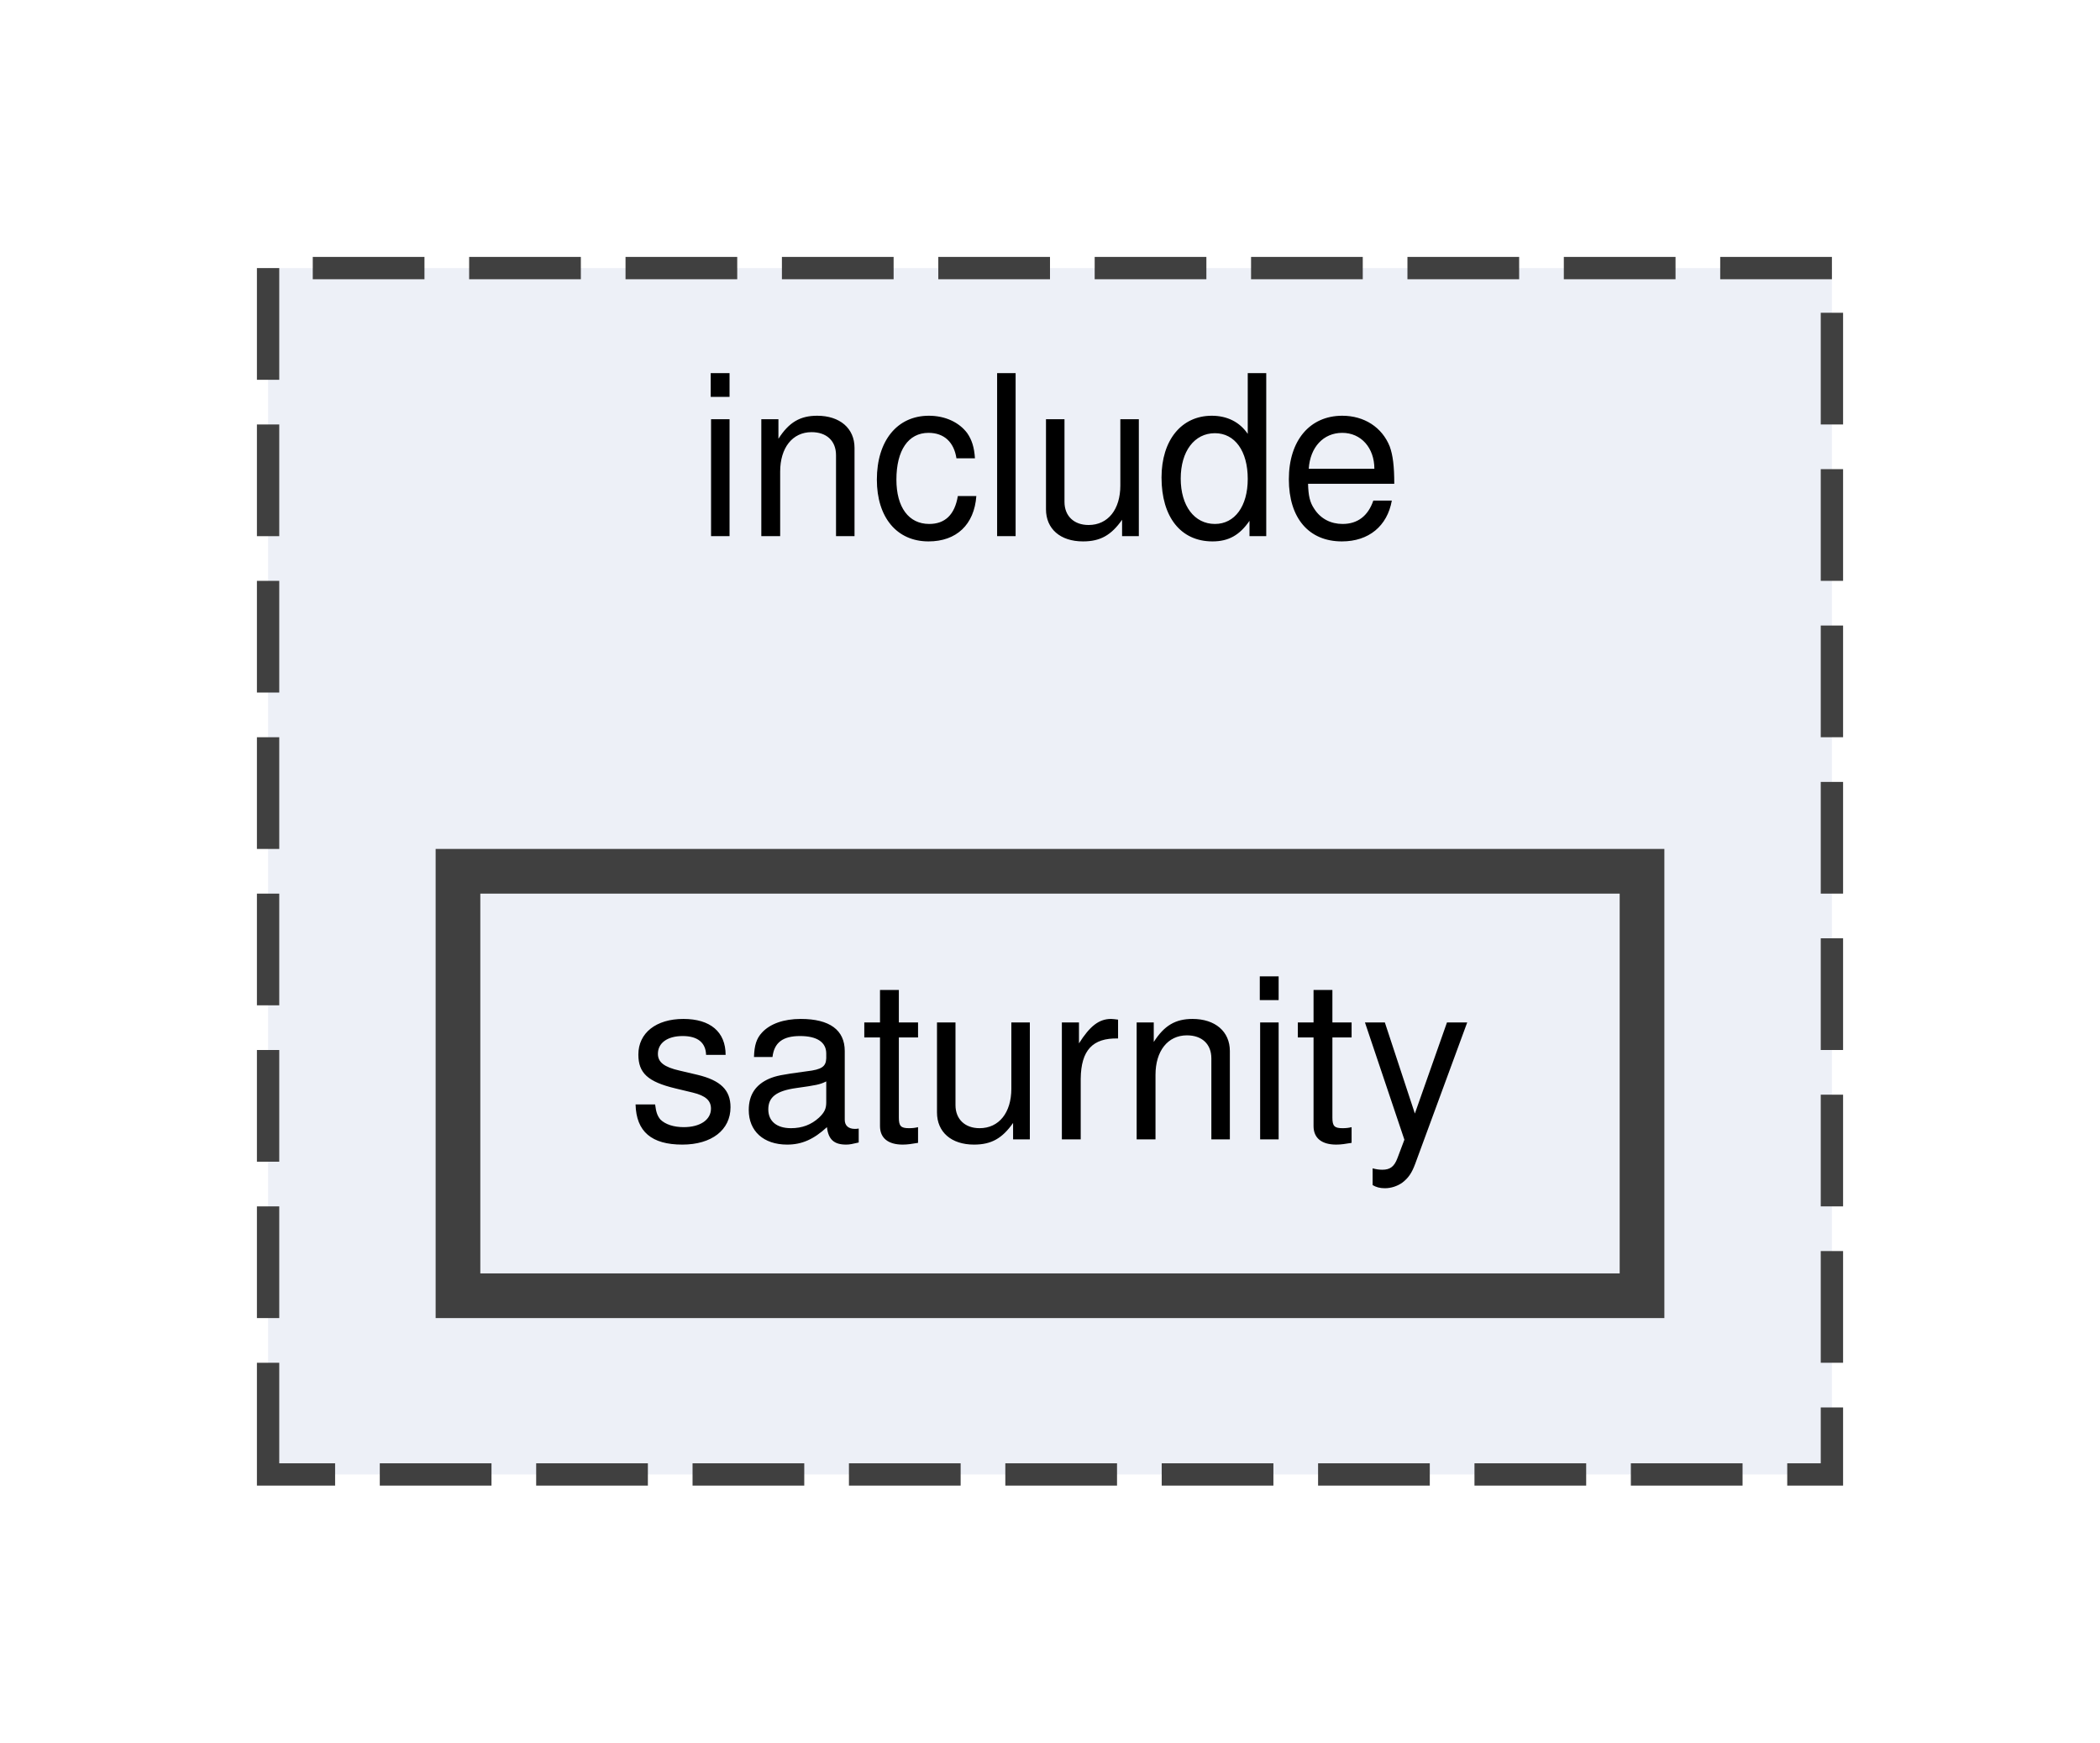
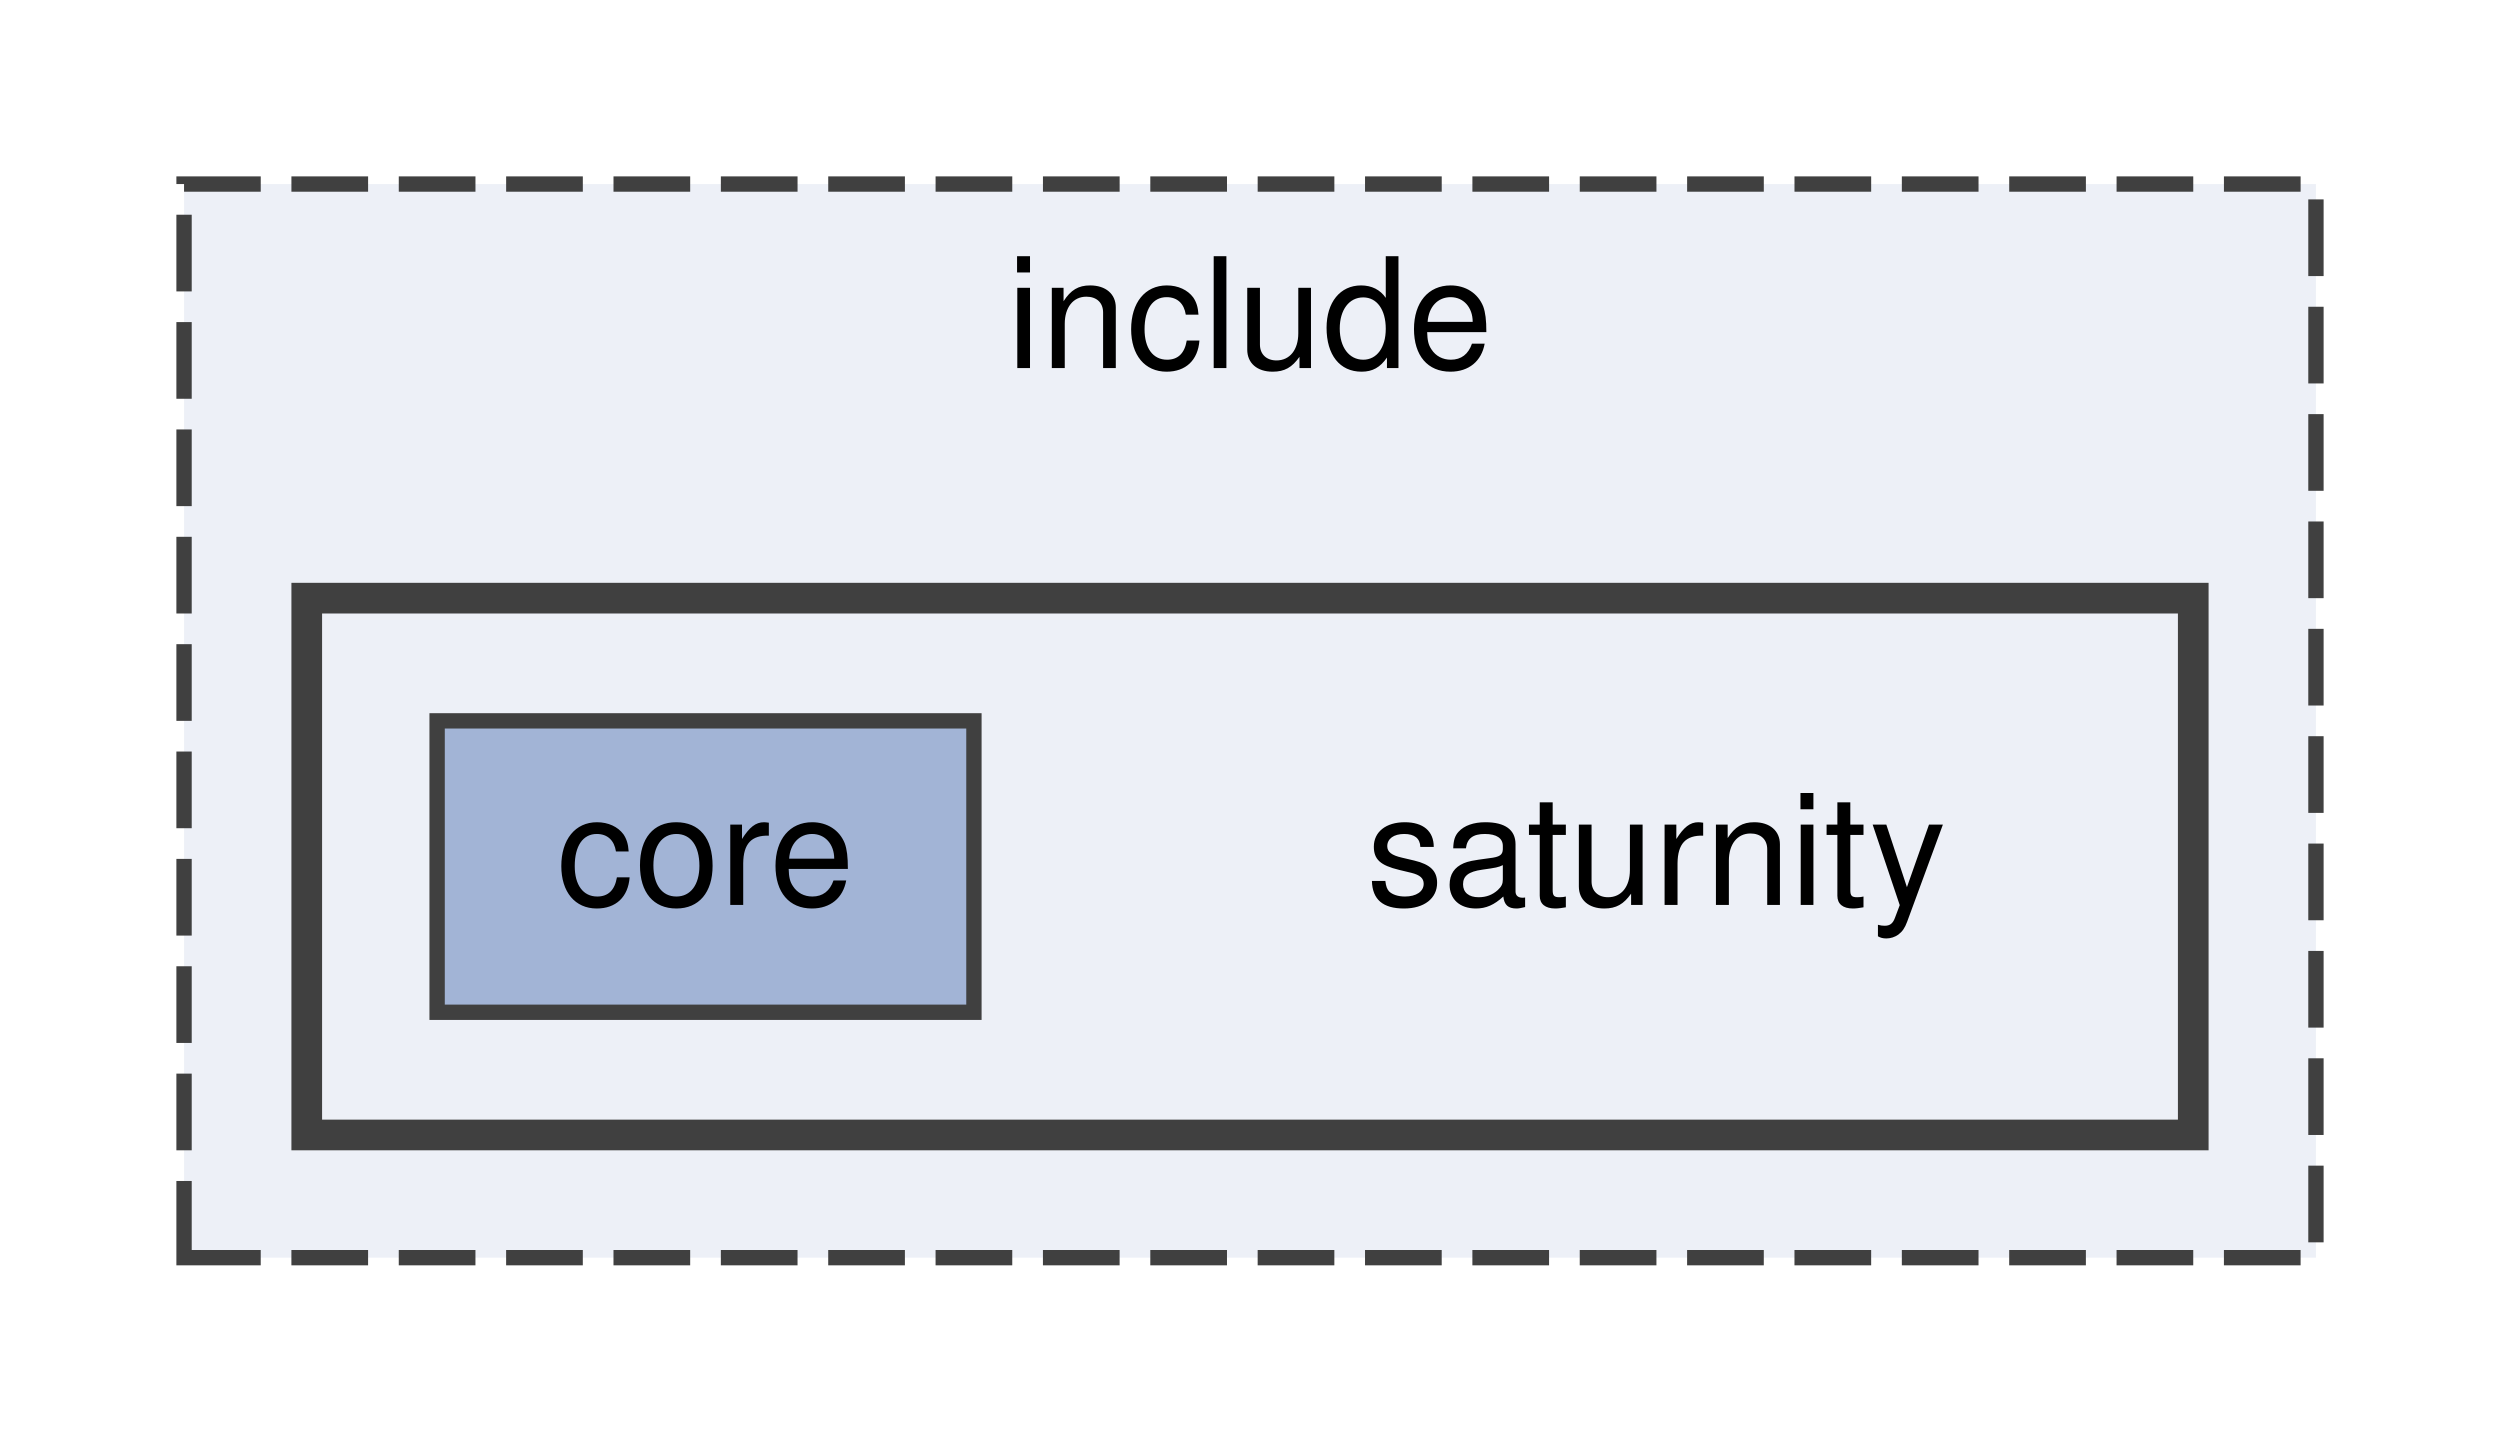
- <svg xmlns="http://www.w3.org/2000/svg" xmlns:xlink="http://www.w3.org/1999/xlink" width="94pt" height="78pt" viewBox="0.00 0.00 94.00 78.00">
-   <g id="graph0" class="graph" transform="scale(1 1) rotate(0) translate(4 74)">
+ <svg xmlns="http://www.w3.org/2000/svg" xmlns:xlink="http://www.w3.org/1999/xlink" width="163pt" height="94pt" viewBox="0.00 0.00 163.00 94.00">
+   <g id="graph0" class="graph" transform="scale(1 1) rotate(0) translate(4 90)">
    <g id="clust1" class="cluster">
      <g id="a_clust1">
        <a xlink:href="dir_d44c64559bbebec7f509842c48db8b23.html" target="_top" xlink:title="include">
-           <polygon fill="#edf0f7" stroke="#404040" stroke-dasharray="5,2" points="8,-8 8,-62 78,-62 78,-8 8,-8" />
-           <text text-anchor="middle" x="43" y="-50" font-family="Helvetica,sans-Serif" font-size="10.00">include</text>
+           <polygon fill="#edf0f7" stroke="#404040" stroke-dasharray="5,2" points="8,-8 8,-78 147,-78 147,-8 8,-8" />
+           <text text-anchor="middle" x="77.5" y="-66" font-family="Helvetica,sans-Serif" font-size="10.00">include</text>
+         </a>
+       </g>
+     </g>
+     <g id="clust2" class="cluster">
+       <g id="a_clust2">
+         <a xlink:href="dir_c1e087bf0082f175d501220259eaf506.html" target="_top">
+           <polygon fill="#edf0f7" stroke="#404040" stroke-width="2" points="16,-16 16,-51 139,-51 139,-16 16,-16" />
        </a>
      </g>
    </g>
    <g id="node1" class="node">
-       <g id="a_node1">
-         <a xlink:href="dir_c1e087bf0082f175d501220259eaf506.html" target="_top" xlink:title="saturnity">
-           <polygon fill="#edf0f7" stroke="#404040" stroke-width="2" points="69.5,-35 16.5,-35 16.5,-16 69.5,-16 69.5,-35" />
-           <text text-anchor="middle" x="43" y="-23" font-family="Helvetica,sans-Serif" font-size="10.00">saturnity</text>
+       <text text-anchor="middle" x="104" y="-31" font-family="Helvetica,sans-Serif" font-size="10.00">saturnity</text>
+     </g>
+     <g id="node2" class="node">
+       <g id="a_node2">
+         <a xlink:href="dir_b324bebf999f27f7009941f1a1607326.html" target="_top" xlink:title="core">
+           <polygon fill="#a2b4d6" stroke="#404040" points="59.5,-43 24.5,-43 24.5,-24 59.5,-24 59.5,-43" />
+           <text text-anchor="middle" x="42" y="-31" font-family="Helvetica,sans-Serif" font-size="10.00">core</text>
        </a>
      </g>
    </g>
  </g>
</svg>
